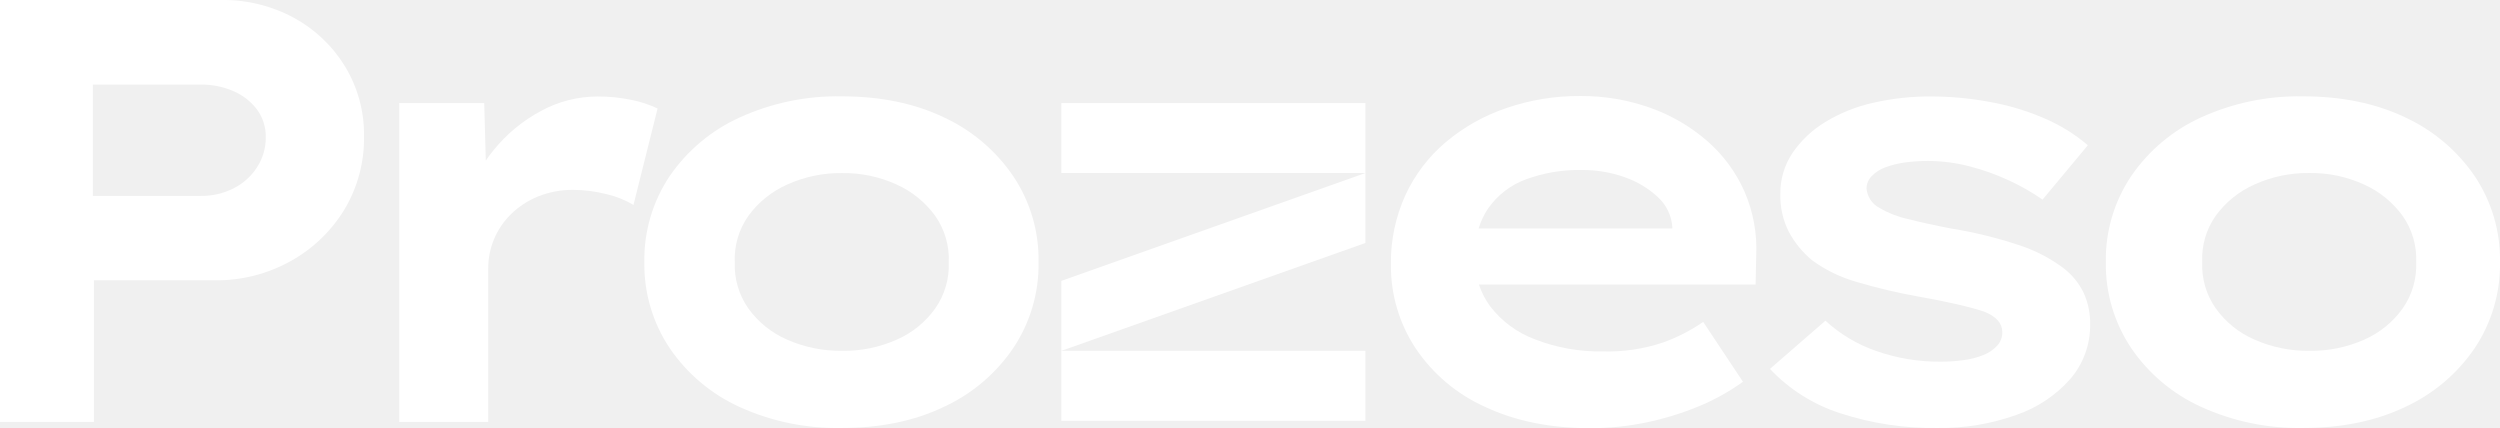
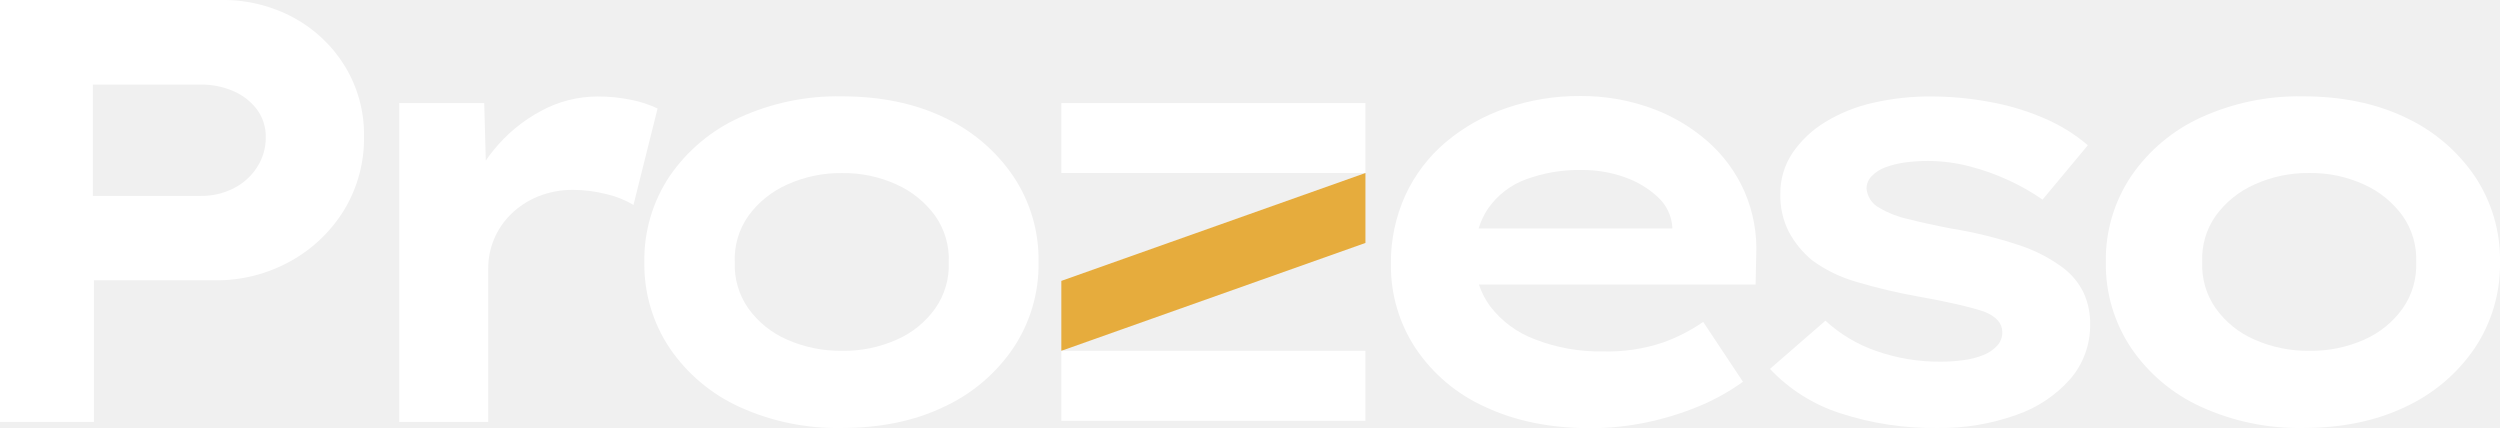
<svg xmlns="http://www.w3.org/2000/svg" viewBox="0 0 638.7 109.34">
  <g id="Capa_2" data-name="Capa 2">
    <g id="Capa_1-2" data-name="Capa 1">
      <path d="M0,107.8V0H56.52A37.84,37.84,0,0,1,75.07,4.54,34.75,34.75,0,0,1,88.17,17,33.43,33.43,0,0,1,93,34.8a35.26,35.26,0,0,1-5,18.71A37.07,37.07,0,0,1,74.3,66.68a38.77,38.77,0,0,1-19.48,4.93H24V107.8ZM23.72,50.05H51.28a18.09,18.09,0,0,0,8.39-1.93,15.21,15.21,0,0,0,6-5.39,13.77,13.77,0,0,0,2.23-7.62A11.65,11.65,0,0,0,65.68,28a14.94,14.94,0,0,0-6-4.7,20.38,20.38,0,0,0-8.39-1.69H23.72Z" fill="#fff" />
      <path d="M168,27.72l-6.16,24.64a23.28,23.28,0,0,0-6.93-2.77,34.82,34.82,0,0,0-8.47-1.08,23.44,23.44,0,0,0-9,1.69,21.3,21.3,0,0,0-6.93,4.55,19.33,19.33,0,0,0-5.78,13.93V107.8H102V26.33h21.71l.4,14.7c.61-.91,1.28-1.81,2-2.68a39.49,39.49,0,0,1,12.09-10,30.31,30.31,0,0,1,14.48-3.7,41.57,41.57,0,0,1,8.54.85A28.33,28.33,0,0,1,168,27.72Z" fill="#fff" />
      <path d="M215,109.34A60.19,60.19,0,0,1,189,104a43.25,43.25,0,0,1-17.87-15A38.42,38.42,0,0,1,164.62,67a38.31,38.31,0,0,1,6.46-22A43.46,43.46,0,0,1,189,30a60.19,60.19,0,0,1,26-5.39q14.94,0,26.18,5.39A43.56,43.56,0,0,1,258.86,45a38.24,38.24,0,0,1,6.47,22,38.35,38.35,0,0,1-6.47,21.94,43.35,43.35,0,0,1-17.71,15Q229.92,109.34,215,109.34Zm.16-19.71a33.1,33.1,0,0,0,13.93-2.85,23.82,23.82,0,0,0,9.86-8A19.22,19.22,0,0,0,242.39,67a19.17,19.17,0,0,0-3.47-11.86,24.7,24.7,0,0,0-9.86-8,32.38,32.38,0,0,0-13.93-2.92,32.94,32.94,0,0,0-14,2.92,24.59,24.59,0,0,0-9.93,8A19.1,19.1,0,0,0,187.72,67a19.15,19.15,0,0,0,3.46,11.78,23.72,23.72,0,0,0,9.93,8A33.69,33.69,0,0,0,215.13,89.63Z" fill="#fff" />
      <rect x="271.15" y="26.33" width="77.69" height="17.87" fill="#fff" />
-       <polyline points="348.84 62.07 271.15 89.63 271.15 71.76 348.84 44.2" fill="#fff" />
+       <polyline points="348.84 62.07 271.15 89.63 271.15 71.76 348.84 44.2" fill="#E6AC3D" />
      <rect x="271.15" y="89.63" width="77.69" height="17.87" fill="#fff" />
      <path d="M445.67,48.9A36.84,36.84,0,0,0,436.13,36a45.07,45.07,0,0,0-14.56-8.47,52.23,52.23,0,0,0-17.86-3,56.92,56.92,0,0,0-18.87,3.08,47.86,47.86,0,0,0-15.47,8.7,39.27,39.27,0,0,0-10.32,13.55,41.29,41.29,0,0,0-3.7,17.63A38.19,38.19,0,0,0,361.67,89,42.13,42.13,0,0,0,379.53,104q11.55,5.4,26.8,5.39a69.86,69.86,0,0,0,14.24-1.46,75.25,75.25,0,0,0,13.32-4.08,55.3,55.3,0,0,0,11.4-6.32L435.13,82.24a44,44,0,0,1-10.4,5.31,44.41,44.41,0,0,1-15.17,2.23,45.64,45.64,0,0,1-17.4-3.08,25.68,25.68,0,0,1-11.47-8.47,20.11,20.11,0,0,1-2.86-5.54h70.69l.16-7.39A36.84,36.84,0,0,0,445.67,48.9Zm-67.91,9.47a18.62,18.62,0,0,1,2.46-5.16,20.28,20.28,0,0,1,9.63-7.39A38.86,38.86,0,0,1,404,43.43a32.06,32.06,0,0,1,11.09,1.85,23.9,23.9,0,0,1,8.47,5.08,11.42,11.42,0,0,1,3.69,7.7v.31Z" fill="#fff" />
      <path d="M495,109.34a76.61,76.61,0,0,1-24.87-3.77,42.59,42.59,0,0,1-17.94-11.32l14.17-12.32a37,37,0,0,0,12.86,7.7A48.5,48.5,0,0,0,496,92.4a41.38,41.38,0,0,0,5.62-.39,20.39,20.39,0,0,0,5.08-1.3,9.52,9.52,0,0,0,3.54-2.39,5,5,0,0,0,1.31-3.47c0-2.25-1.54-4-4.62-5.23-1.85-.62-4.23-1.26-7.16-1.93s-6.13-1.31-9.62-1.92A145,145,0,0,1,474.24,72,35.8,35.8,0,0,1,463,66.53a24.37,24.37,0,0,1-6-7.32,20.29,20.29,0,0,1-2.16-9.62,18.39,18.39,0,0,1,3.08-10.47,27.14,27.14,0,0,1,8.39-7.94,40.36,40.36,0,0,1,12.25-4.92,64.75,64.75,0,0,1,14.78-1.62A83.07,83.07,0,0,1,508.12,26,63.25,63.25,0,0,1,522,30.11a43.12,43.12,0,0,1,11.4,7L521.83,51a55.28,55.28,0,0,0-8.47-4.85A59.25,59.25,0,0,0,503.2,42.5a42.8,42.8,0,0,0-10.63-1.38,43.68,43.68,0,0,0-5.85.38,23.55,23.55,0,0,0-5,1.23A9.29,9.29,0,0,0,478.17,45a4.56,4.56,0,0,0-1.31,3.23,6.6,6.6,0,0,0,.93,2.7,6.2,6.2,0,0,0,2.46,2.23,24,24,0,0,0,7.08,2.77c3.19.82,6.93,1.65,11.25,2.47a110.46,110.46,0,0,1,17,4.15,39.35,39.35,0,0,1,11.48,5.86,17.73,17.73,0,0,1,5.23,6.31,18.68,18.68,0,0,1,1.7,8.16,21,21,0,0,1-5,13.86A32.29,32.29,0,0,1,515.13,106,57.25,57.25,0,0,1,495,109.34Z" fill="#fff" />
      <path d="M588.35,109.34a60.23,60.23,0,0,1-26-5.39,43.16,43.16,0,0,1-17.86-15A38.35,38.35,0,0,1,538,67a38.24,38.24,0,0,1,6.47-22A43.36,43.36,0,0,1,562.32,30a60.23,60.23,0,0,1,26-5.39q14.92,0,26.18,5.39A43.69,43.69,0,0,1,632.24,45a38.31,38.31,0,0,1,6.46,22,38.42,38.42,0,0,1-6.46,21.94,43.48,43.48,0,0,1-17.71,15Q603.28,109.34,588.35,109.34ZM590,89.63A33.18,33.18,0,0,0,604,86.78a23.85,23.85,0,0,0,9.85-8A19.22,19.22,0,0,0,617.29,67a19.17,19.17,0,0,0-3.47-11.86,24.74,24.74,0,0,0-9.85-8A32.45,32.45,0,0,0,590,44.2a32.94,32.94,0,0,0-14,2.92,24.59,24.59,0,0,0-9.93,8A19.1,19.1,0,0,0,562.62,67a19.15,19.15,0,0,0,3.46,11.78,23.72,23.72,0,0,0,9.93,8A33.69,33.69,0,0,0,590,89.63Z" fill="#fff" />
    </g>
  </g>
</svg>
